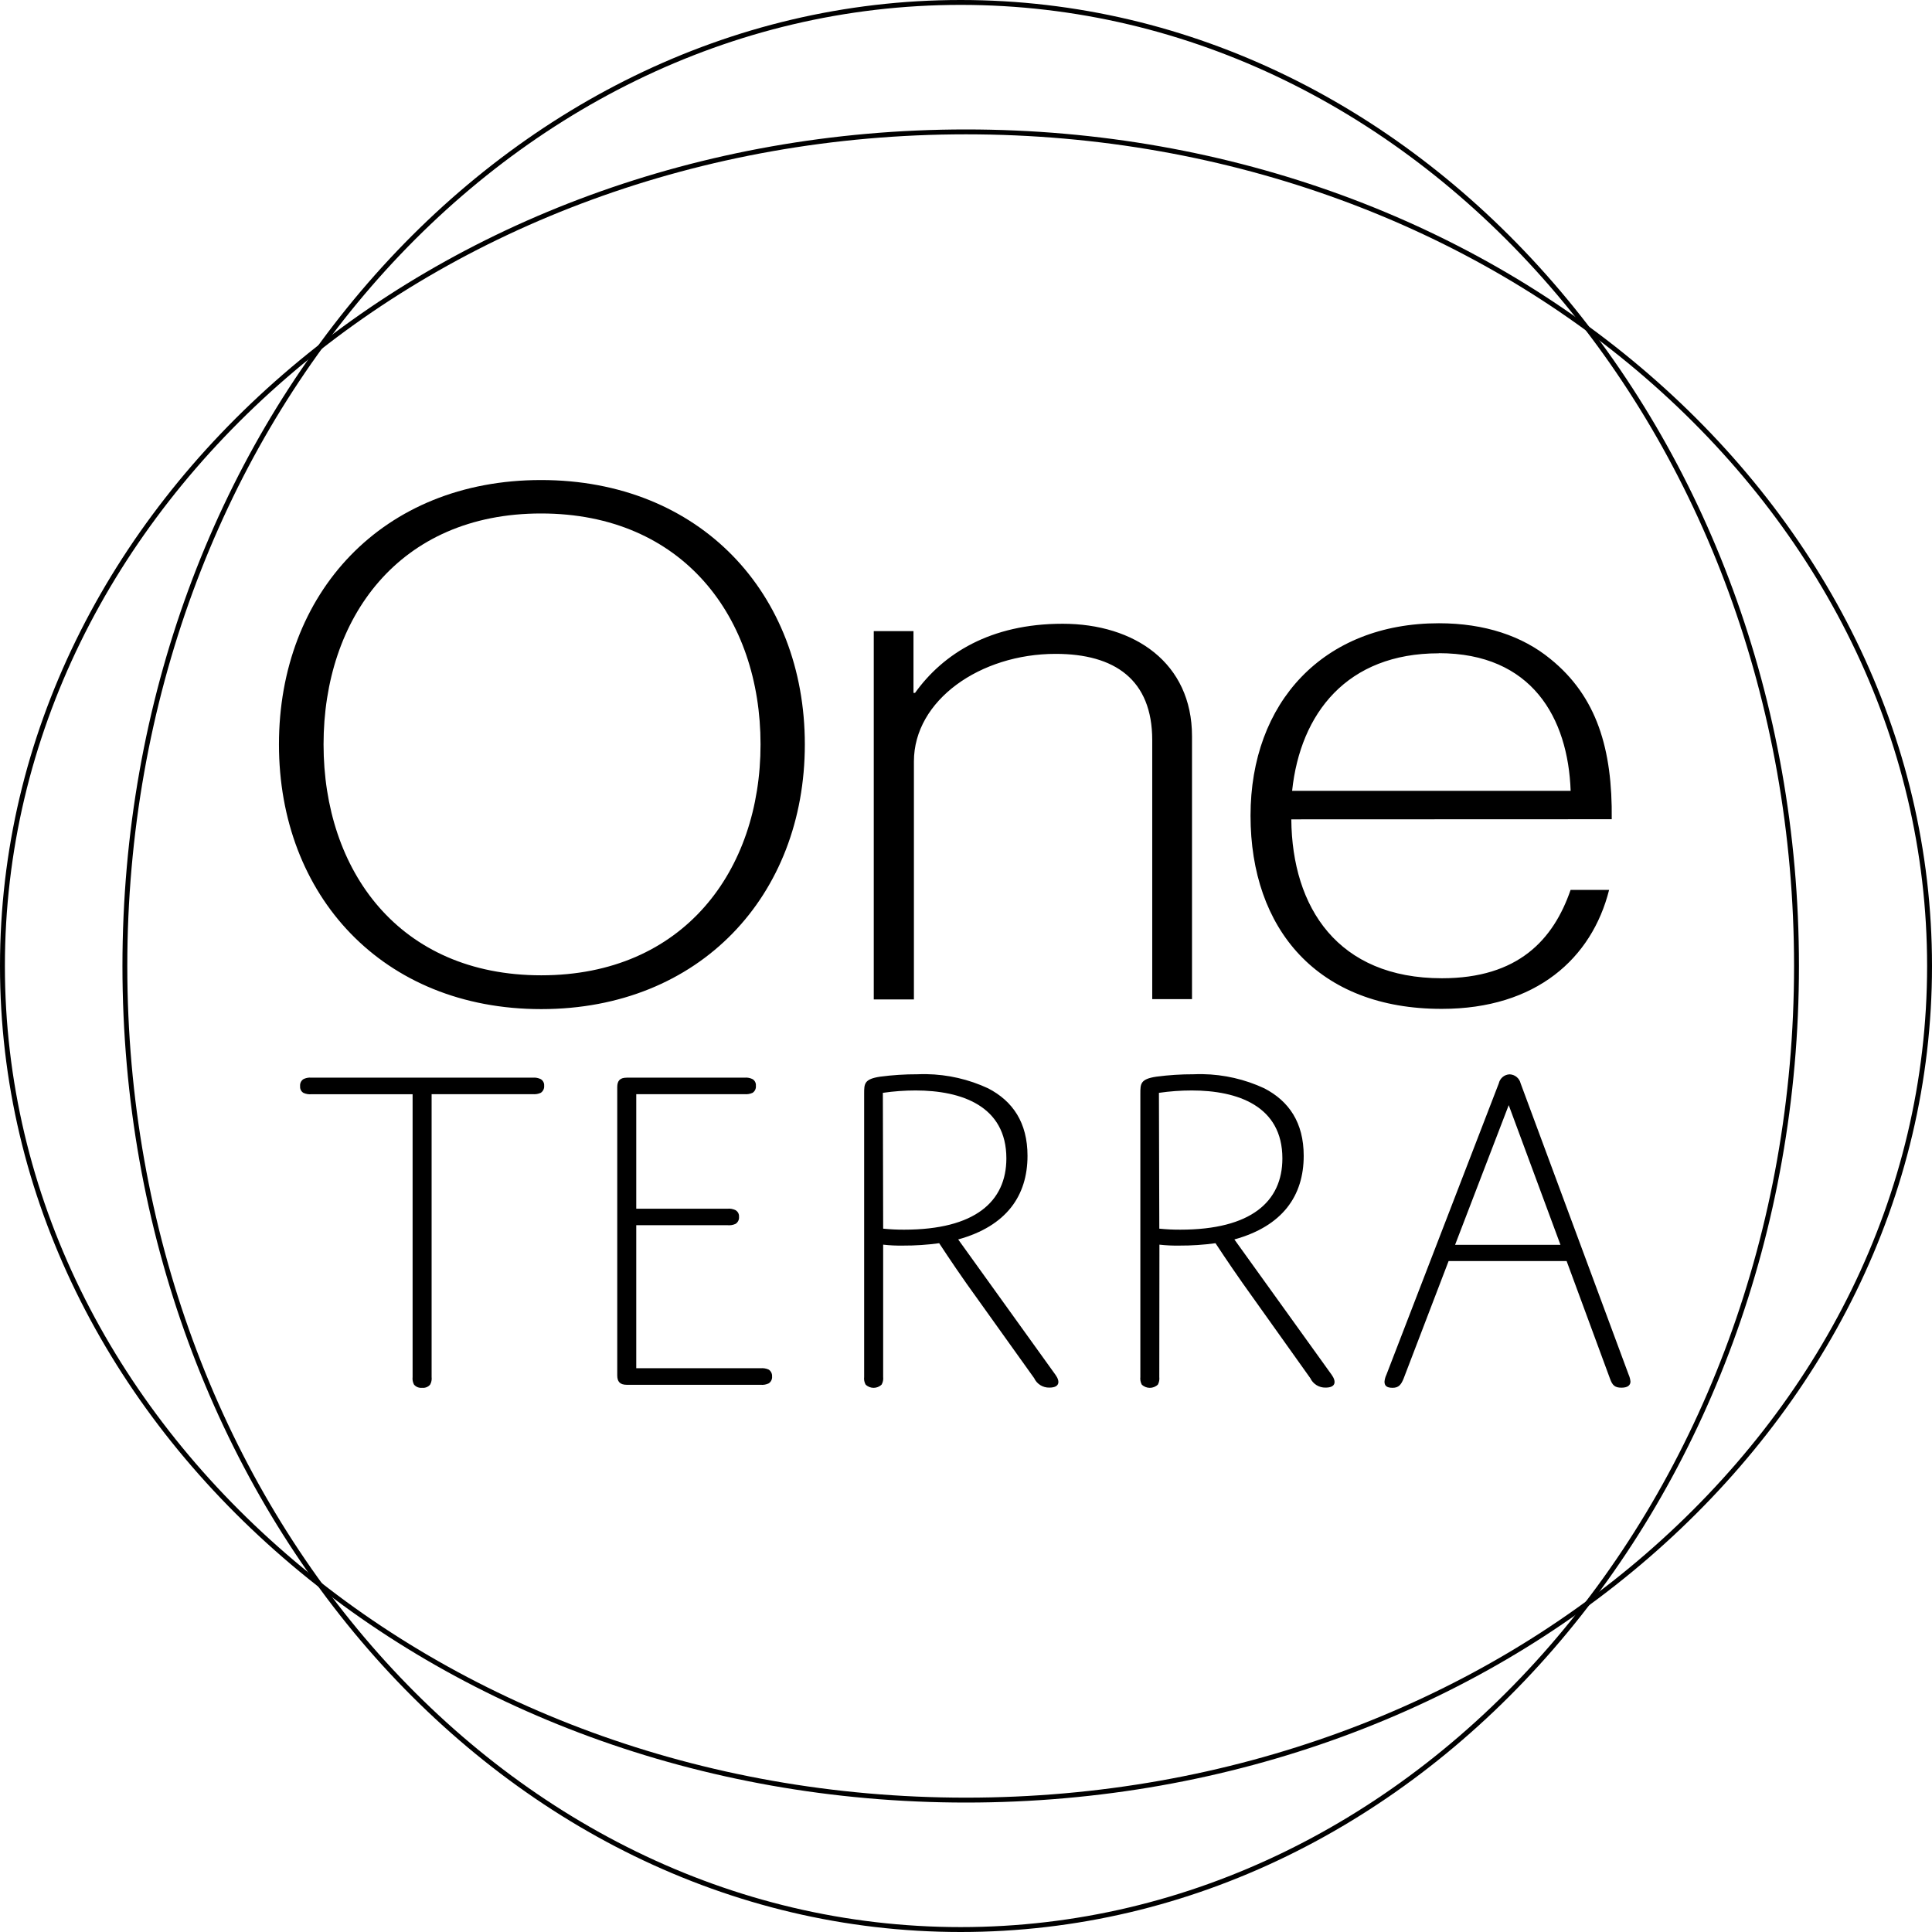
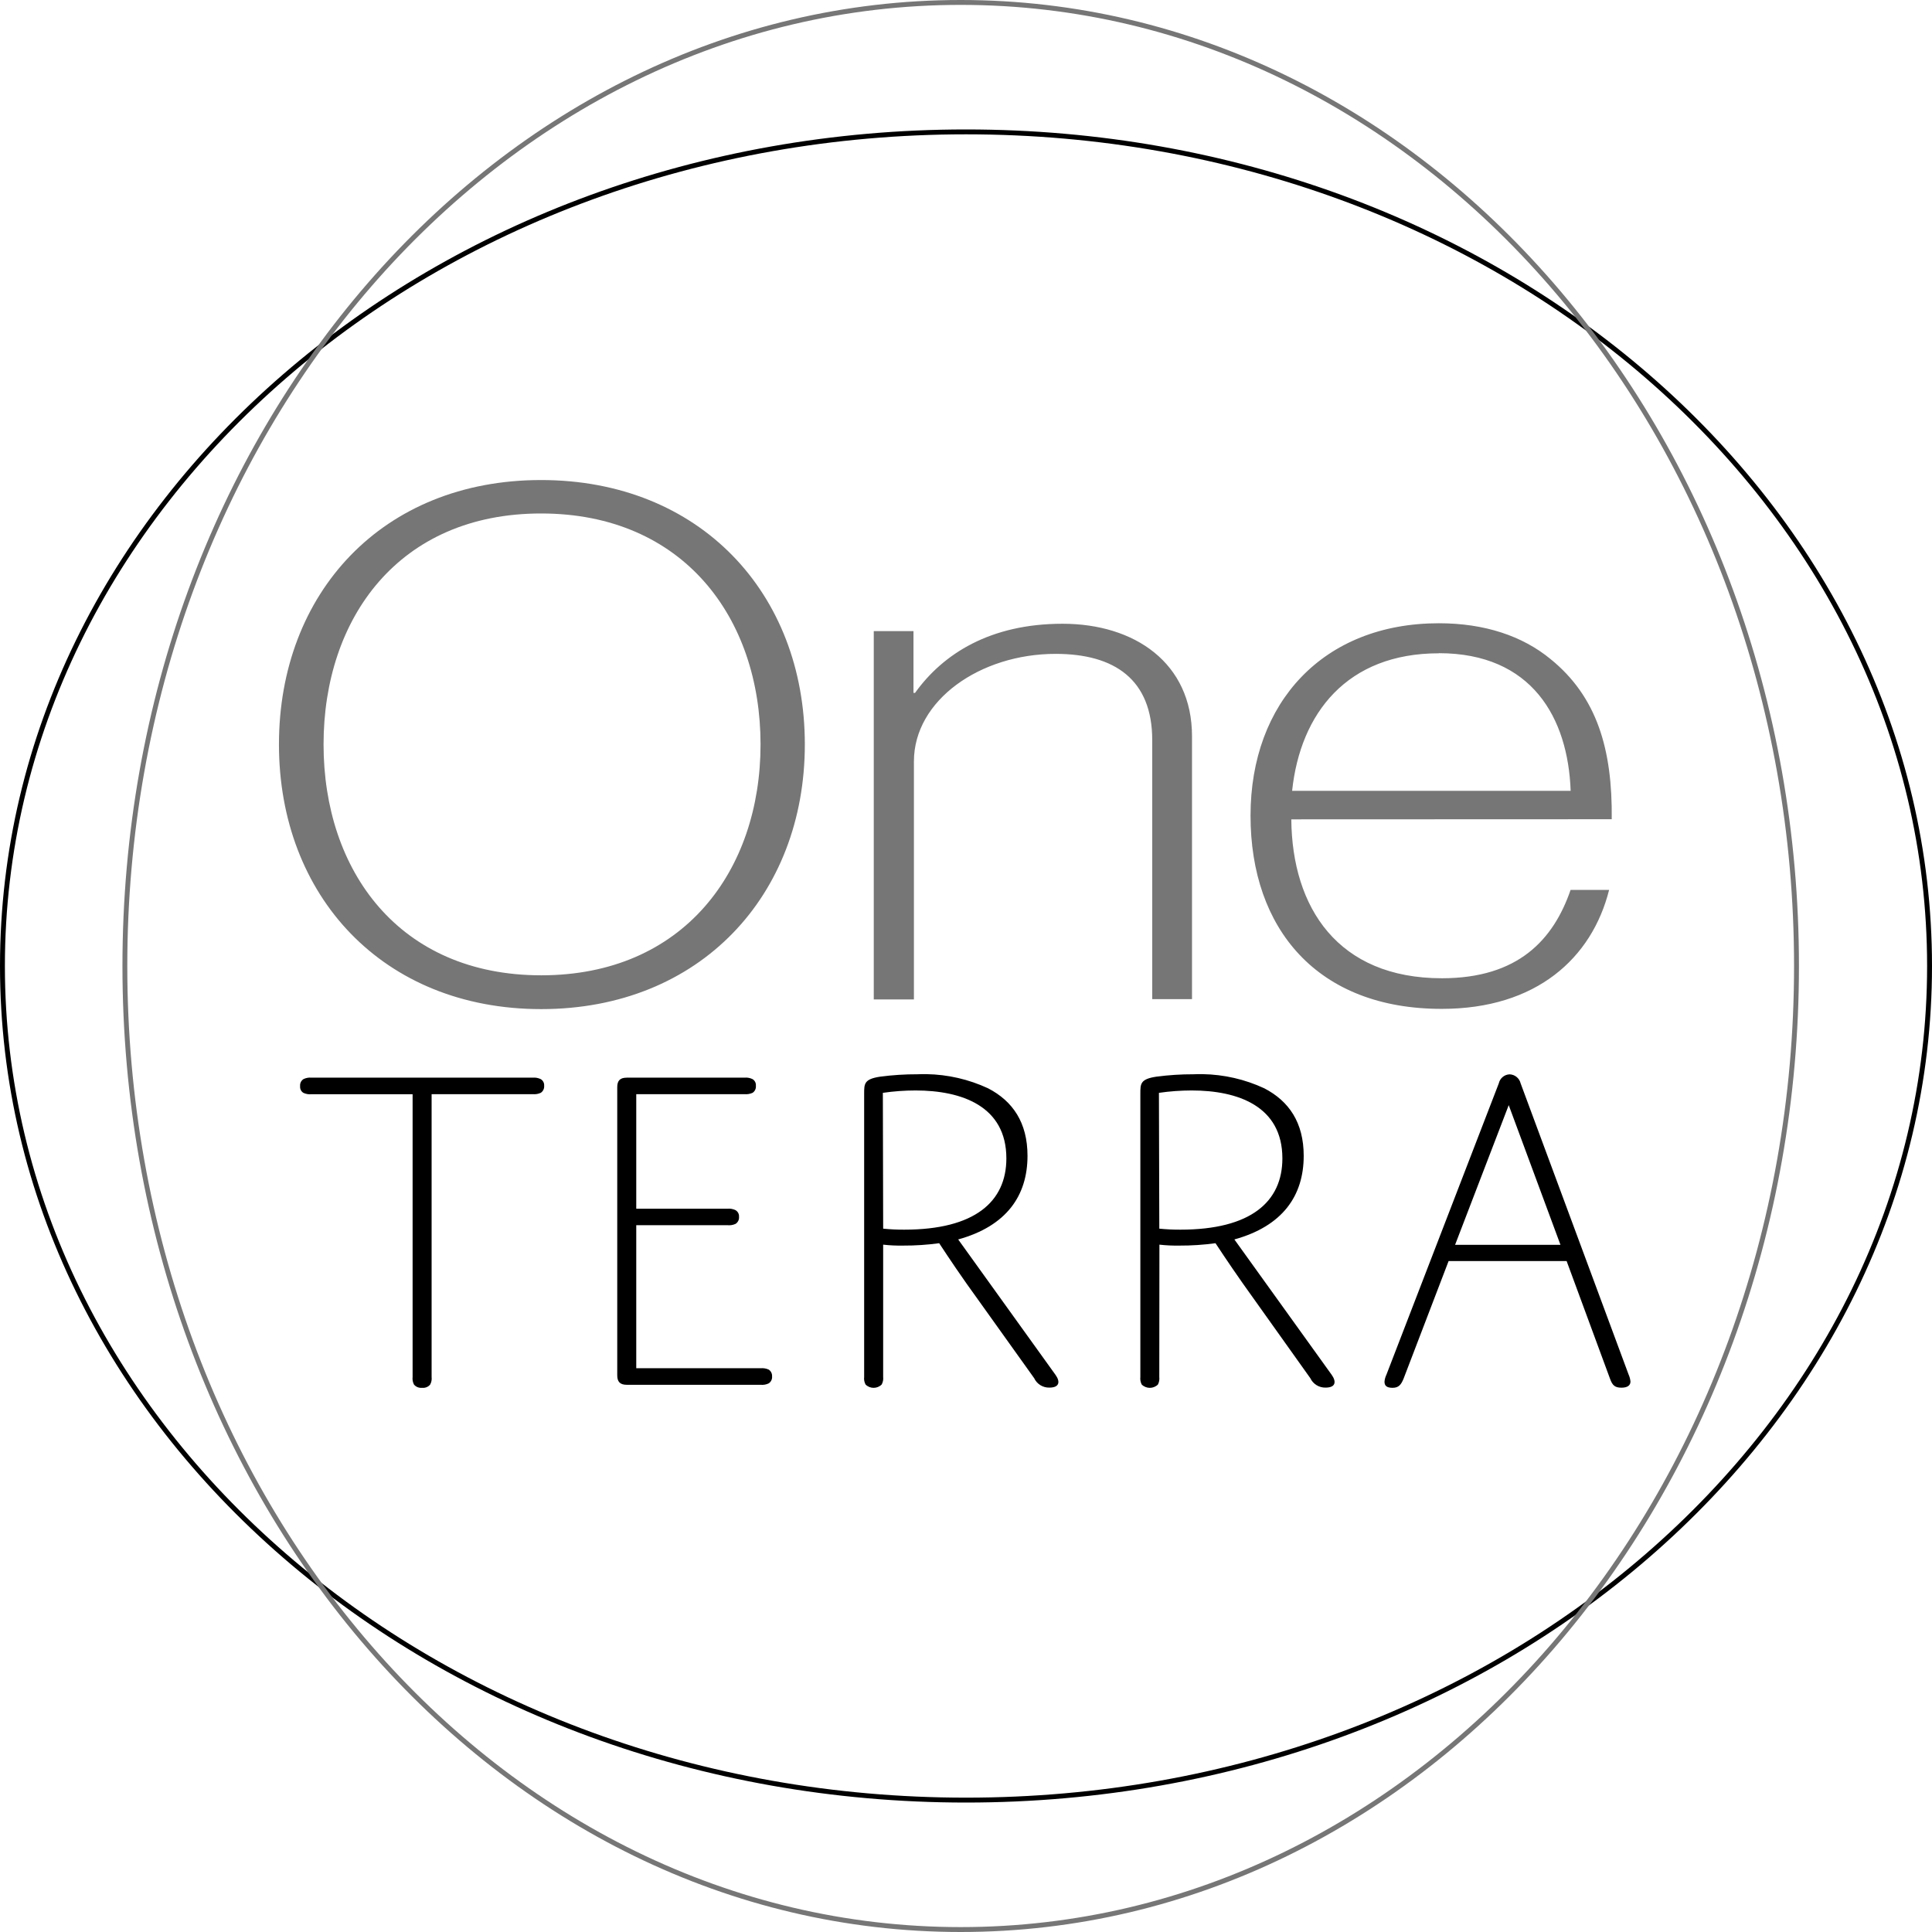
<svg xmlns="http://www.w3.org/2000/svg" width="450" height="450" version="1.1">
  <path d="m225 30.15c-124.22 2e-6 -225 87.197-225 194.85 0 107.65 100.79 194.85 225 194.85s225-87.197 225-194.85c0-107.65-100.78-194.85-225-194.85zm0 1.138c123.68 0 223.86 86.769 223.86 193.71 0 106.94-100.18 193.71-223.86 193.71s-223.86-86.769-223.86-193.71c5.8e-6 -106.94 100.18-193.71 223.86-193.71z" />
-   <path d="m223.76 0c-107.87-5.8025e-6 -195.24 100.78-195.24 225 0 124.22 87.373 225 195.24 225 107.87 0 195.25-100.78 195.25-225 0-124.22-87.376-225-195.25-225zm0 1.138c107.16 0 194.11 100.18 194.11 223.86 0 123.68-86.947 223.86-194.11 223.86-107.16 1e-5 -194.11-100.18-194.11-223.86 2e-6 -123.68 86.945-223.86 194.11-223.86z" />
-   <path d="m126.02 111.81c-37.002 0-61.046 26.382-61.046 61.572 0 35.19 24.121 61.66 61.09 61.66 36.969 0 61.397-26.47 61.397-61.66 0-35.19-24.439-61.572-61.441-61.572zm0 7.788c33.141 0 51.125 24.323 51.125 53.785 0 29.38-17.924 53.785-51.081 53.785-33.158 2e-5 -50.702-24.405-50.702-53.785 0-29.38 17.517-53.785 50.658-53.785zm209.13 25.57c-26.909 0-43.878 18.429-43.878 44.813 0 26.384 15.593 45.052 44.579 45.003 21.952 0 34.932-11.778 38.939-27.703h-8.971c-4.008 11.621-12.22 20.573-29.968 20.573-24.226 0-34.902-16.437-35.082-37.011l74.635-0.029c0.18-16.269-3.426-28.557-14.305-37.347-6.494-5.319-15.268-8.299-25.95-8.299zm-87.668 0.117c-16.8 0-27.808 6.969-34.351 16.102h-0.365v-14.392h-9.249v85.798h9.351v-55.436c0-14.272 15.455-25.059 33.007-25.059 13.741 0 22.502 5.982 22.502 20.091v60.33h9.264v-61.251c0-17.055-13.358-26.184-30.158-26.184zm87.625 6.853c21.74 0 30.123 15.101 30.728 32.057h-64.875c1.914-18.086 12.798-32.028 34.161-32.028z" />
-   <path d="m215.8 250.19c-0.708-0.012-1.424-1e-3 -2.133 0.029-2.888-8e-3 -5.772 0.177-8.635 0.555-3.762 0.557-3.755 1.65-3.755 3.974v65.97c-0.075 0.611 0.038 1.23 0.336 1.768 1.038 1.025 2.702 1.025 3.74 0 0.298-0.538 0.426-1.157 0.351-1.768v-30.815c1.542 0.178 3.095 0.245 4.646 0.219 2.812 0.011 5.615-0.173 8.402-0.555 0 0 3.026 4.644 6.298 9.293l15.824 22.136c0.636 1.373 2.025 2.236 3.536 2.206 2.437 0 2.544-1.442 1.432-2.981l-22.662-31.531c11.238-3.11 16.146-10.18 16.146-19.477 0-7.742-3.434-12.743-9.176-15.722-4.505-2.097-9.396-3.219-14.348-3.302zm64.319 0c-0.708-0.012-1.423-2e-3 -2.133 0.029-2.883-7e-3 -5.763 0.177-8.621 0.555-3.762 0.557-3.755 1.65-3.755 3.974v65.97c-0.071 0.609 0.037 1.225 0.321 1.768 1.044 1.027 2.726 1.027 3.77 0 0.284-0.543 0.393-1.159 0.321-1.768l0.029-30.815c1.542 0.177 3.095 0.244 4.646 0.219 2.812 0.013 5.63-0.172 8.416-0.555 0 0 3.041 4.644 6.312 9.293l15.766 22.136c0.645 1.372 2.035 2.234 3.551 2.206 2.437 0 2.528-1.442 1.432-2.981l-22.662-31.531c11.238-3.11 16.146-10.18 16.146-19.477 0-7.742-3.434-12.743-9.176-15.722-4.51-2.099-9.405-3.221-14.363-3.302zm71.508 0.044c-1.224 0.037-2.26 0.909-2.528 2.104l-26.169 67.841c-0.247 0.514-0.407 1.068-0.453 1.637 0 0.9 0.445 1.432 1.885 1.432 1.44 0 1.986-0.764 2.542-2.089l10.506-27.44h27.484l10.111 27.411c0.556 1.555 1.136 2.089 2.674 2.089 1.538 0 2.089-0.646 2.089-1.432-0.055-0.566-0.201-1.119-0.438-1.637l-25.146-67.812c-0.28-1.195-1.331-2.062-2.557-2.104zm-279.56 0.76c-0.483 0.02-0.966 0.149-1.403 0.365-0.543 0.358-0.83 0.99-0.76 1.637-0.062 0.623 0.228 1.22 0.76 1.549 0.586 0.276 1.24 0.383 1.885 0.321h23.554v65.854c-0.071 0.609 0.037 1.225 0.321 1.768 0.46 0.554 1.169 0.833 1.885 0.76 0.717 0.079 1.429-0.201 1.885-0.76 0.298-0.538 0.411-1.157 0.336-1.768v-65.868h23.568c0.645 0.06 1.283-0.047 1.87-0.321 0.534-0.366 0.834-0.992 0.774-1.637 0.055-0.617-0.248-1.208-0.774-1.534-0.583-0.287-1.224-0.413-1.87-0.351h-51.549c-0.162-0.016-0.321-0.021-0.482-0.015zm101.83 0c-0.161-7e-3 -0.32-9.7e-4 -0.482 0.015h-27.426c-1.652 0-2.221 0.781-2.221 2.221v67.11c0 1.424 0.585 2.206 2.221 2.206h31.181c0.647 0.062 1.302-0.049 1.885-0.336 0.54-0.361 0.841-0.99 0.774-1.637 0.04-0.619-0.259-1.22-0.774-1.563-0.587-0.274-1.24-0.381-1.885-0.321h-28.974v-33.314h21.26c0.645 0.063 1.299-0.044 1.885-0.321 0.546-0.357 0.853-0.987 0.789-1.637 0.052-0.621-0.256-1.213-0.789-1.534-0.582-0.29-1.238-0.417-1.885-0.351h-21.26v-26.68h25.219c0.645 0.06 1.298-0.047 1.885-0.321 0.54-0.361 0.826-0.99 0.76-1.637 0.056-0.617-0.233-1.208-0.76-1.534-0.437-0.215-0.919-0.345-1.403-0.365zm39.363 2.995c10.731 0 21.143 3.647 21.143 15.824 0 10.05-7.315 16.599-23.787 16.599-1.639 0.012-3.279-0.069-4.909-0.234l-0.073-31.634c2.525-0.369 5.076-0.554 7.627-0.555zm64.319 0c10.731 0 21.113 3.647 21.113 15.824 0 10.05-7.286 16.599-23.758 16.599-1.639 0.012-3.279-0.07-4.909-0.234l-0.088-31.634c2.53-0.368 5.085-0.553 7.642-0.555zm73.831 3.419 12.054 32.54h-24.547z" />
+   <path d="m223.76 0c-107.87-5.8025e-6 -195.24 100.78-195.24 225s87.373 225 195.24 225c107.87 0 195.25-100.78 195.25-225s-87.376-225-195.25-225zm0 1.138c107.16 0 194.11 100.18 194.11 223.86s-86.947 223.86-194.11 223.86c-107.16 1e-5 -194.11-100.18-194.11-223.86 2e-6 -123.68 86.945-223.86 194.11-223.86z" fill="#767676" />
+   <path d="m126.02 111.81c-37.002 0-61.046 26.382-61.046 61.572s24.121 61.66 61.09 61.66 61.397-26.47 61.397-61.66-24.439-61.572-61.441-61.572zm0 7.788c33.141 0 51.125 24.323 51.125 53.785 0 29.38-17.924 53.785-51.081 53.785-33.158 2e-5 -50.702-24.405-50.702-53.785s17.517-53.785 50.658-53.785zm209.13 25.57c-26.909 0-43.878 18.429-43.878 44.813s15.593 45.052 44.579 45.003c21.952 0 34.932-11.778 38.939-27.703h-8.971c-4.008 11.621-12.22 20.573-29.968 20.573-24.226 0-34.902-16.437-35.082-37.011l74.635-0.029c0.18-16.269-3.426-28.557-14.305-37.347-6.494-5.319-15.268-8.299-25.95-8.299zm-87.668 0.117c-16.8 0-27.808 6.969-34.351 16.102h-0.365v-14.392h-9.249v85.798h9.351v-55.436c0-14.272 15.455-25.059 33.007-25.059 13.741 0 22.502 5.982 22.502 20.091v60.33h9.264v-61.251c0-17.055-13.358-26.184-30.158-26.184zm87.625 6.853c21.74 0 30.123 15.101 30.728 32.057h-64.875c1.914-18.086 12.798-32.028 34.161-32.028z" fill="#767676" />
+   <path d="m215.8 250.19c-0.708-0.012-1.424-1e-3 -2.133 0.029-2.888-8e-3 -5.772 0.177-8.635 0.555-3.762 0.557-3.755 1.65-3.755 3.974v65.97c-0.075 0.611 0.038 1.23 0.336 1.768 1.038 1.025 2.702 1.025 3.74 0 0.298-0.538 0.426-1.157 0.351-1.768v-30.815c1.542 0.178 3.095 0.245 4.646 0.219 2.812 0.011 5.615-0.173 8.402-0.555 0 0 3.026 4.644 6.298 9.293l15.824 22.136c0.636 1.373 2.025 2.236 3.536 2.206 2.437 0 2.544-1.442 1.432-2.981l-22.662-31.531c11.238-3.11 16.146-10.18 16.146-19.477 0-7.742-3.434-12.743-9.176-15.722-4.505-2.097-9.396-3.219-14.348-3.302zm64.319 0c-0.708-0.012-1.423-2e-3 -2.133 0.029-2.883-7e-3 -5.763 0.177-8.621 0.555-3.762 0.557-3.755 1.65-3.755 3.974v65.97c-0.071 0.609 0.037 1.225 0.321 1.768 1.044 1.027 2.726 1.027 3.77 0 0.284-0.543 0.393-1.159 0.321-1.768l0.029-30.815c1.542 0.177 3.095 0.244 4.646 0.219 2.812 0.013 5.63-0.172 8.416-0.555 0 0 3.041 4.644 6.312 9.293l15.766 22.136c0.645 1.372 2.035 2.234 3.551 2.206 2.437 0 2.528-1.442 1.432-2.981l-22.662-31.531c11.238-3.11 16.146-10.18 16.146-19.477 0-7.742-3.434-12.743-9.176-15.722-4.51-2.099-9.405-3.221-14.363-3.302zm71.508 0.044c-1.224 0.037-2.26 0.909-2.528 2.104l-26.169 67.841c-0.247 0.514-0.407 1.068-0.453 1.637 0 0.9 0.445 1.432 1.885 1.432 1.44 0 1.986-0.764 2.542-2.089l10.506-27.44h27.484l10.111 27.411c0.556 1.555 1.136 2.089 2.674 2.089s2.089-0.646 2.089-1.432c-0.055-0.566-0.201-1.119-0.438-1.637l-25.146-67.812c-0.28-1.195-1.331-2.062-2.557-2.104zm-279.56 0.76c-0.483 0.02-0.966 0.149-1.403 0.365-0.543 0.358-0.83 0.99-0.76 1.637-0.062 0.623 0.228 1.22 0.76 1.549 0.586 0.276 1.24 0.383 1.885 0.321h23.554v65.854c-0.071 0.609 0.037 1.225 0.321 1.768 0.46 0.554 1.169 0.833 1.885 0.76 0.717 0.079 1.429-0.201 1.885-0.76 0.298-0.538 0.411-1.157 0.336-1.768v-65.868h23.568c0.645 0.06 1.283-0.047 1.87-0.321 0.534-0.366 0.834-0.992 0.774-1.637 0.055-0.617-0.248-1.208-0.774-1.534-0.583-0.287-1.224-0.413-1.87-0.351h-51.549c-0.162-0.016-0.321-0.021-0.482-0.015zm101.83 0c-0.161-7e-3 -0.32-9.7e-4 -0.482 0.015h-27.426c-1.652 0-2.221 0.781-2.221 2.221v67.11c0 1.424 0.585 2.206 2.221 2.206h31.181c0.647 0.062 1.302-0.049 1.885-0.336 0.54-0.361 0.841-0.99 0.774-1.637 0.04-0.619-0.259-1.22-0.774-1.563-0.587-0.274-1.24-0.381-1.885-0.321h-28.974v-33.314h21.26c0.645 0.063 1.299-0.044 1.885-0.321 0.546-0.357 0.853-0.987 0.789-1.637 0.052-0.621-0.256-1.213-0.789-1.534-0.582-0.29-1.238-0.417-1.885-0.351h-21.26v-26.68h25.219c0.645 0.06 1.298-0.047 1.885-0.321 0.54-0.361 0.826-0.99 0.76-1.637 0.056-0.617-0.233-1.208-0.76-1.534-0.437-0.215-0.919-0.345-1.403-0.365zm39.363 2.995c10.731 0 21.143 3.647 21.143 15.824 0 10.05-7.315 16.599-23.787 16.599-1.639 0.012-3.279-0.069-4.909-0.234l-0.073-31.634c2.525-0.369 5.076-0.554 7.627-0.555zm64.319 0c10.731 0 21.113 3.647 21.113 15.824 0 10.05-7.286 16.599-23.758 16.599-1.639 0.012-3.279-0.07-4.909-0.234l-0.088-31.634c2.53-0.368 5.085-0.553 7.642-0.555zm73.831 3.419 12.054 32.54h-24.547z" />
</svg>
